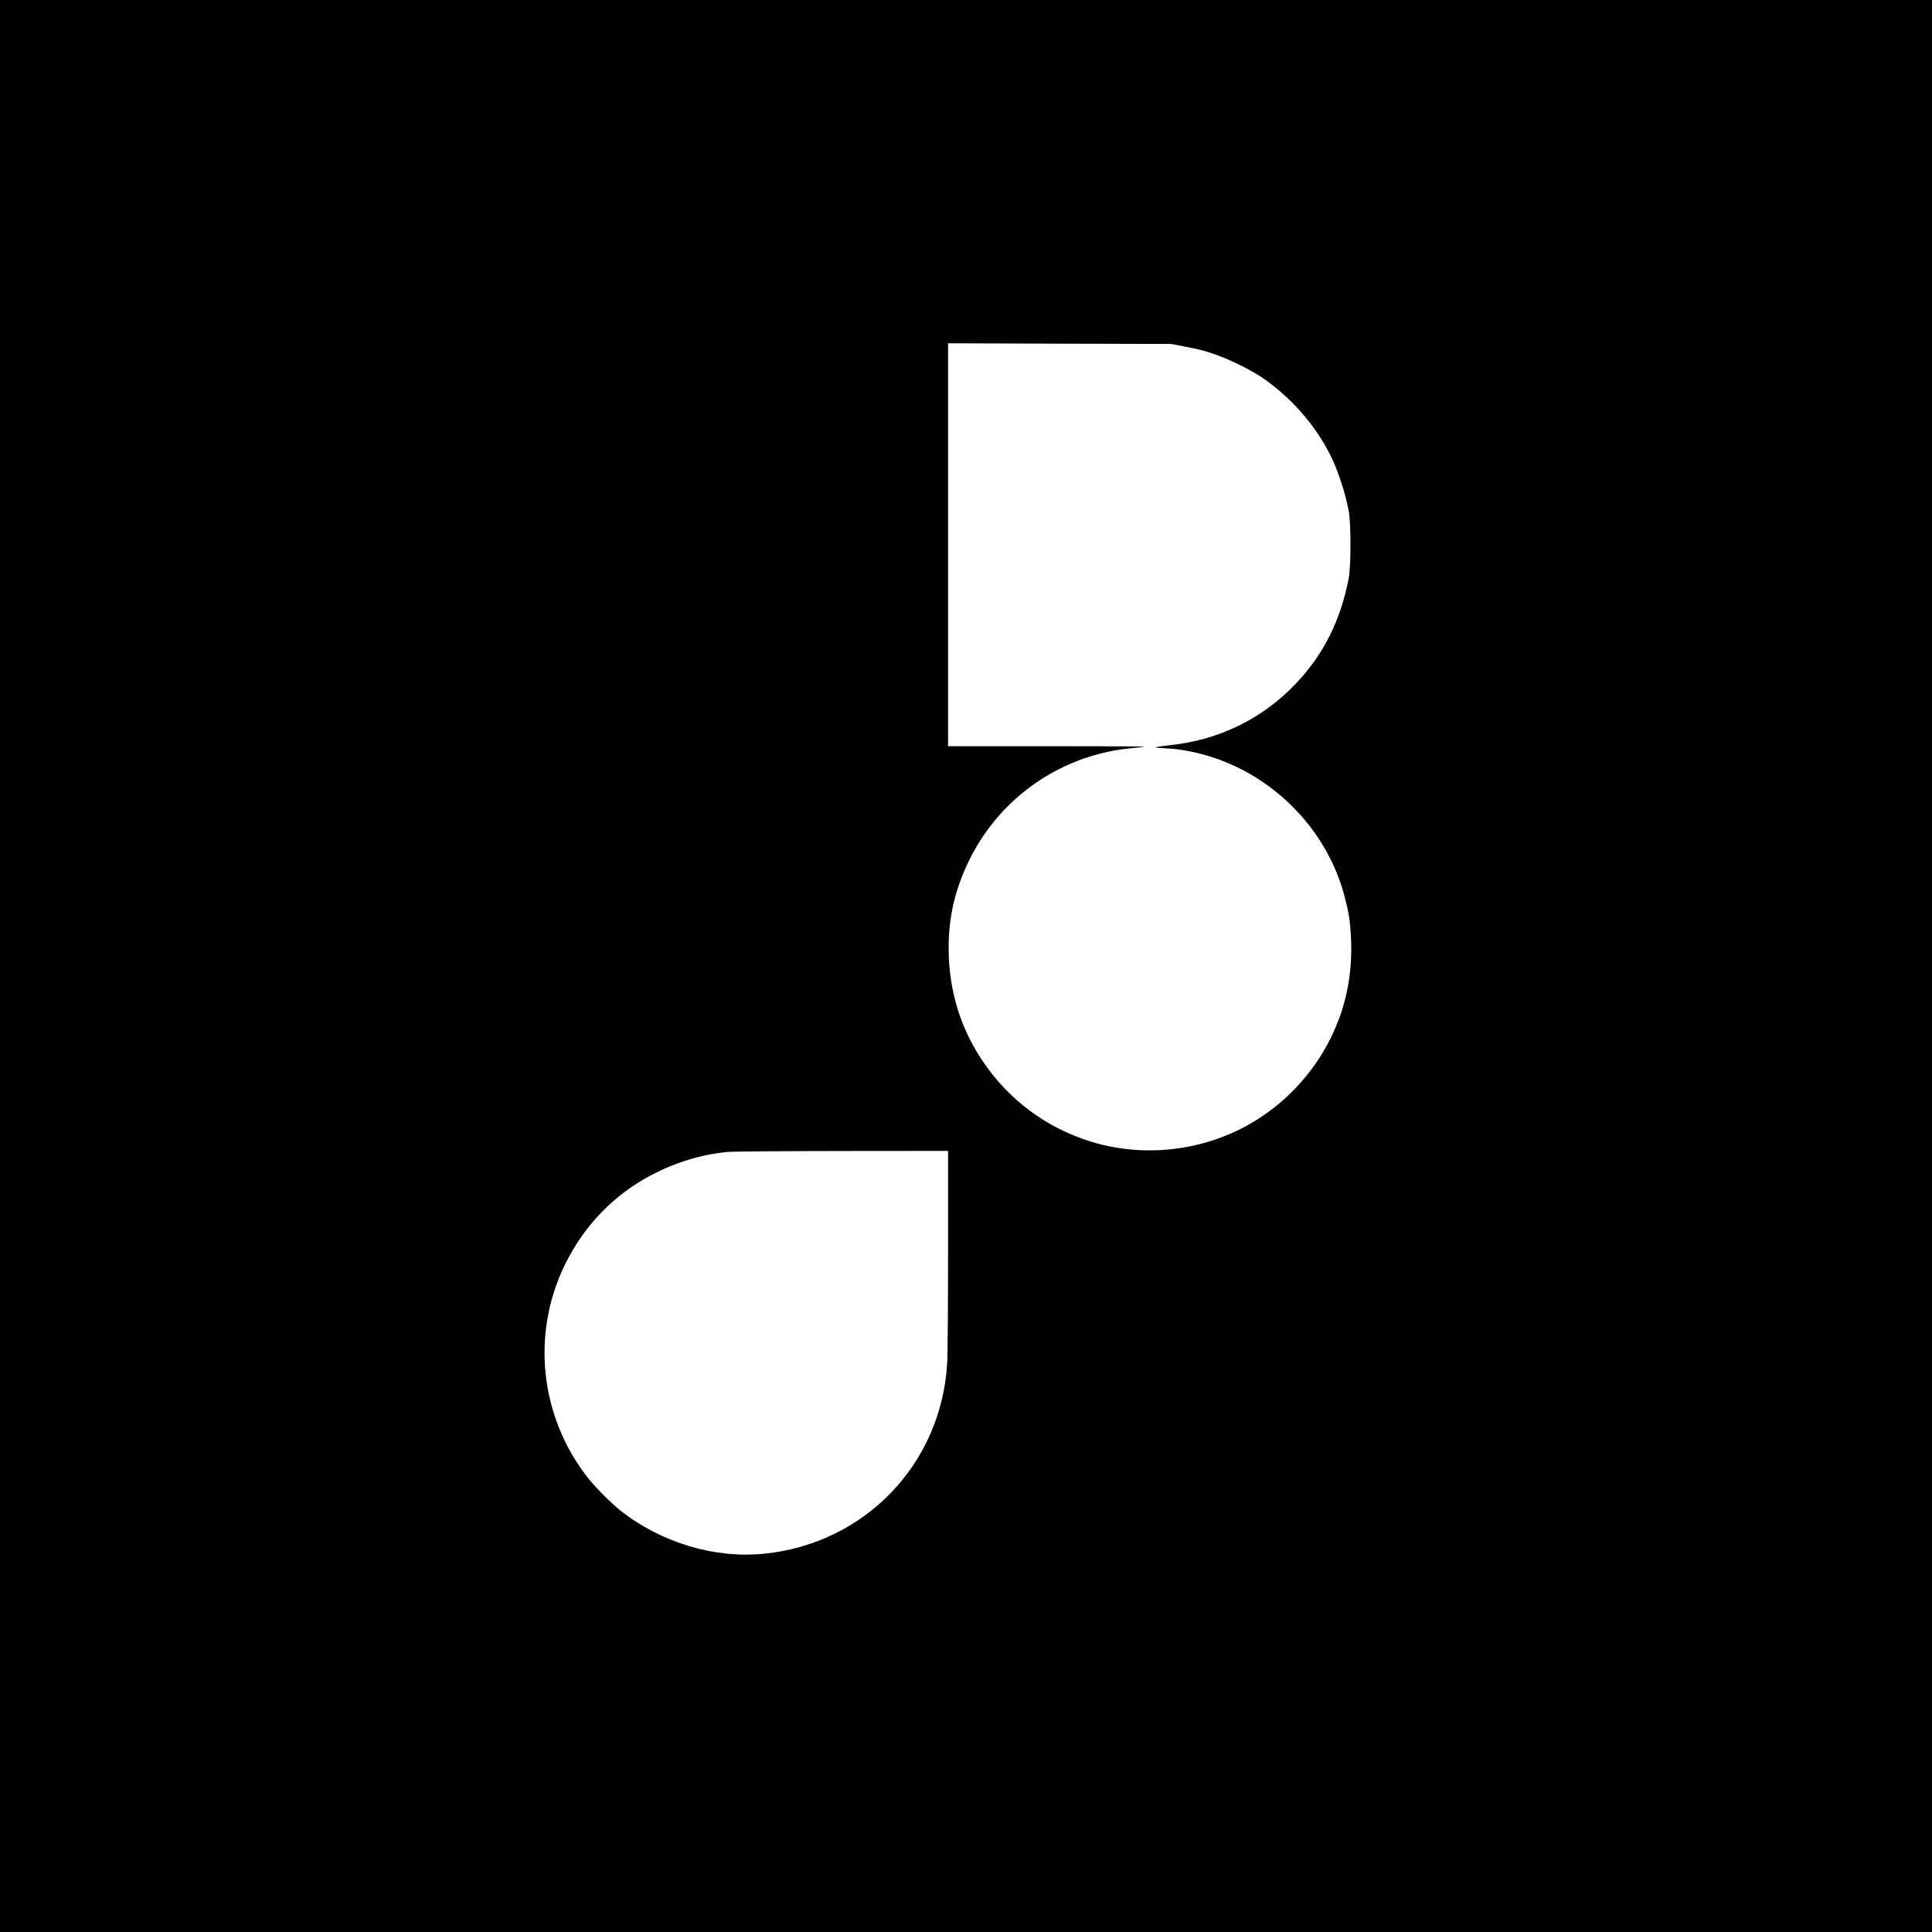
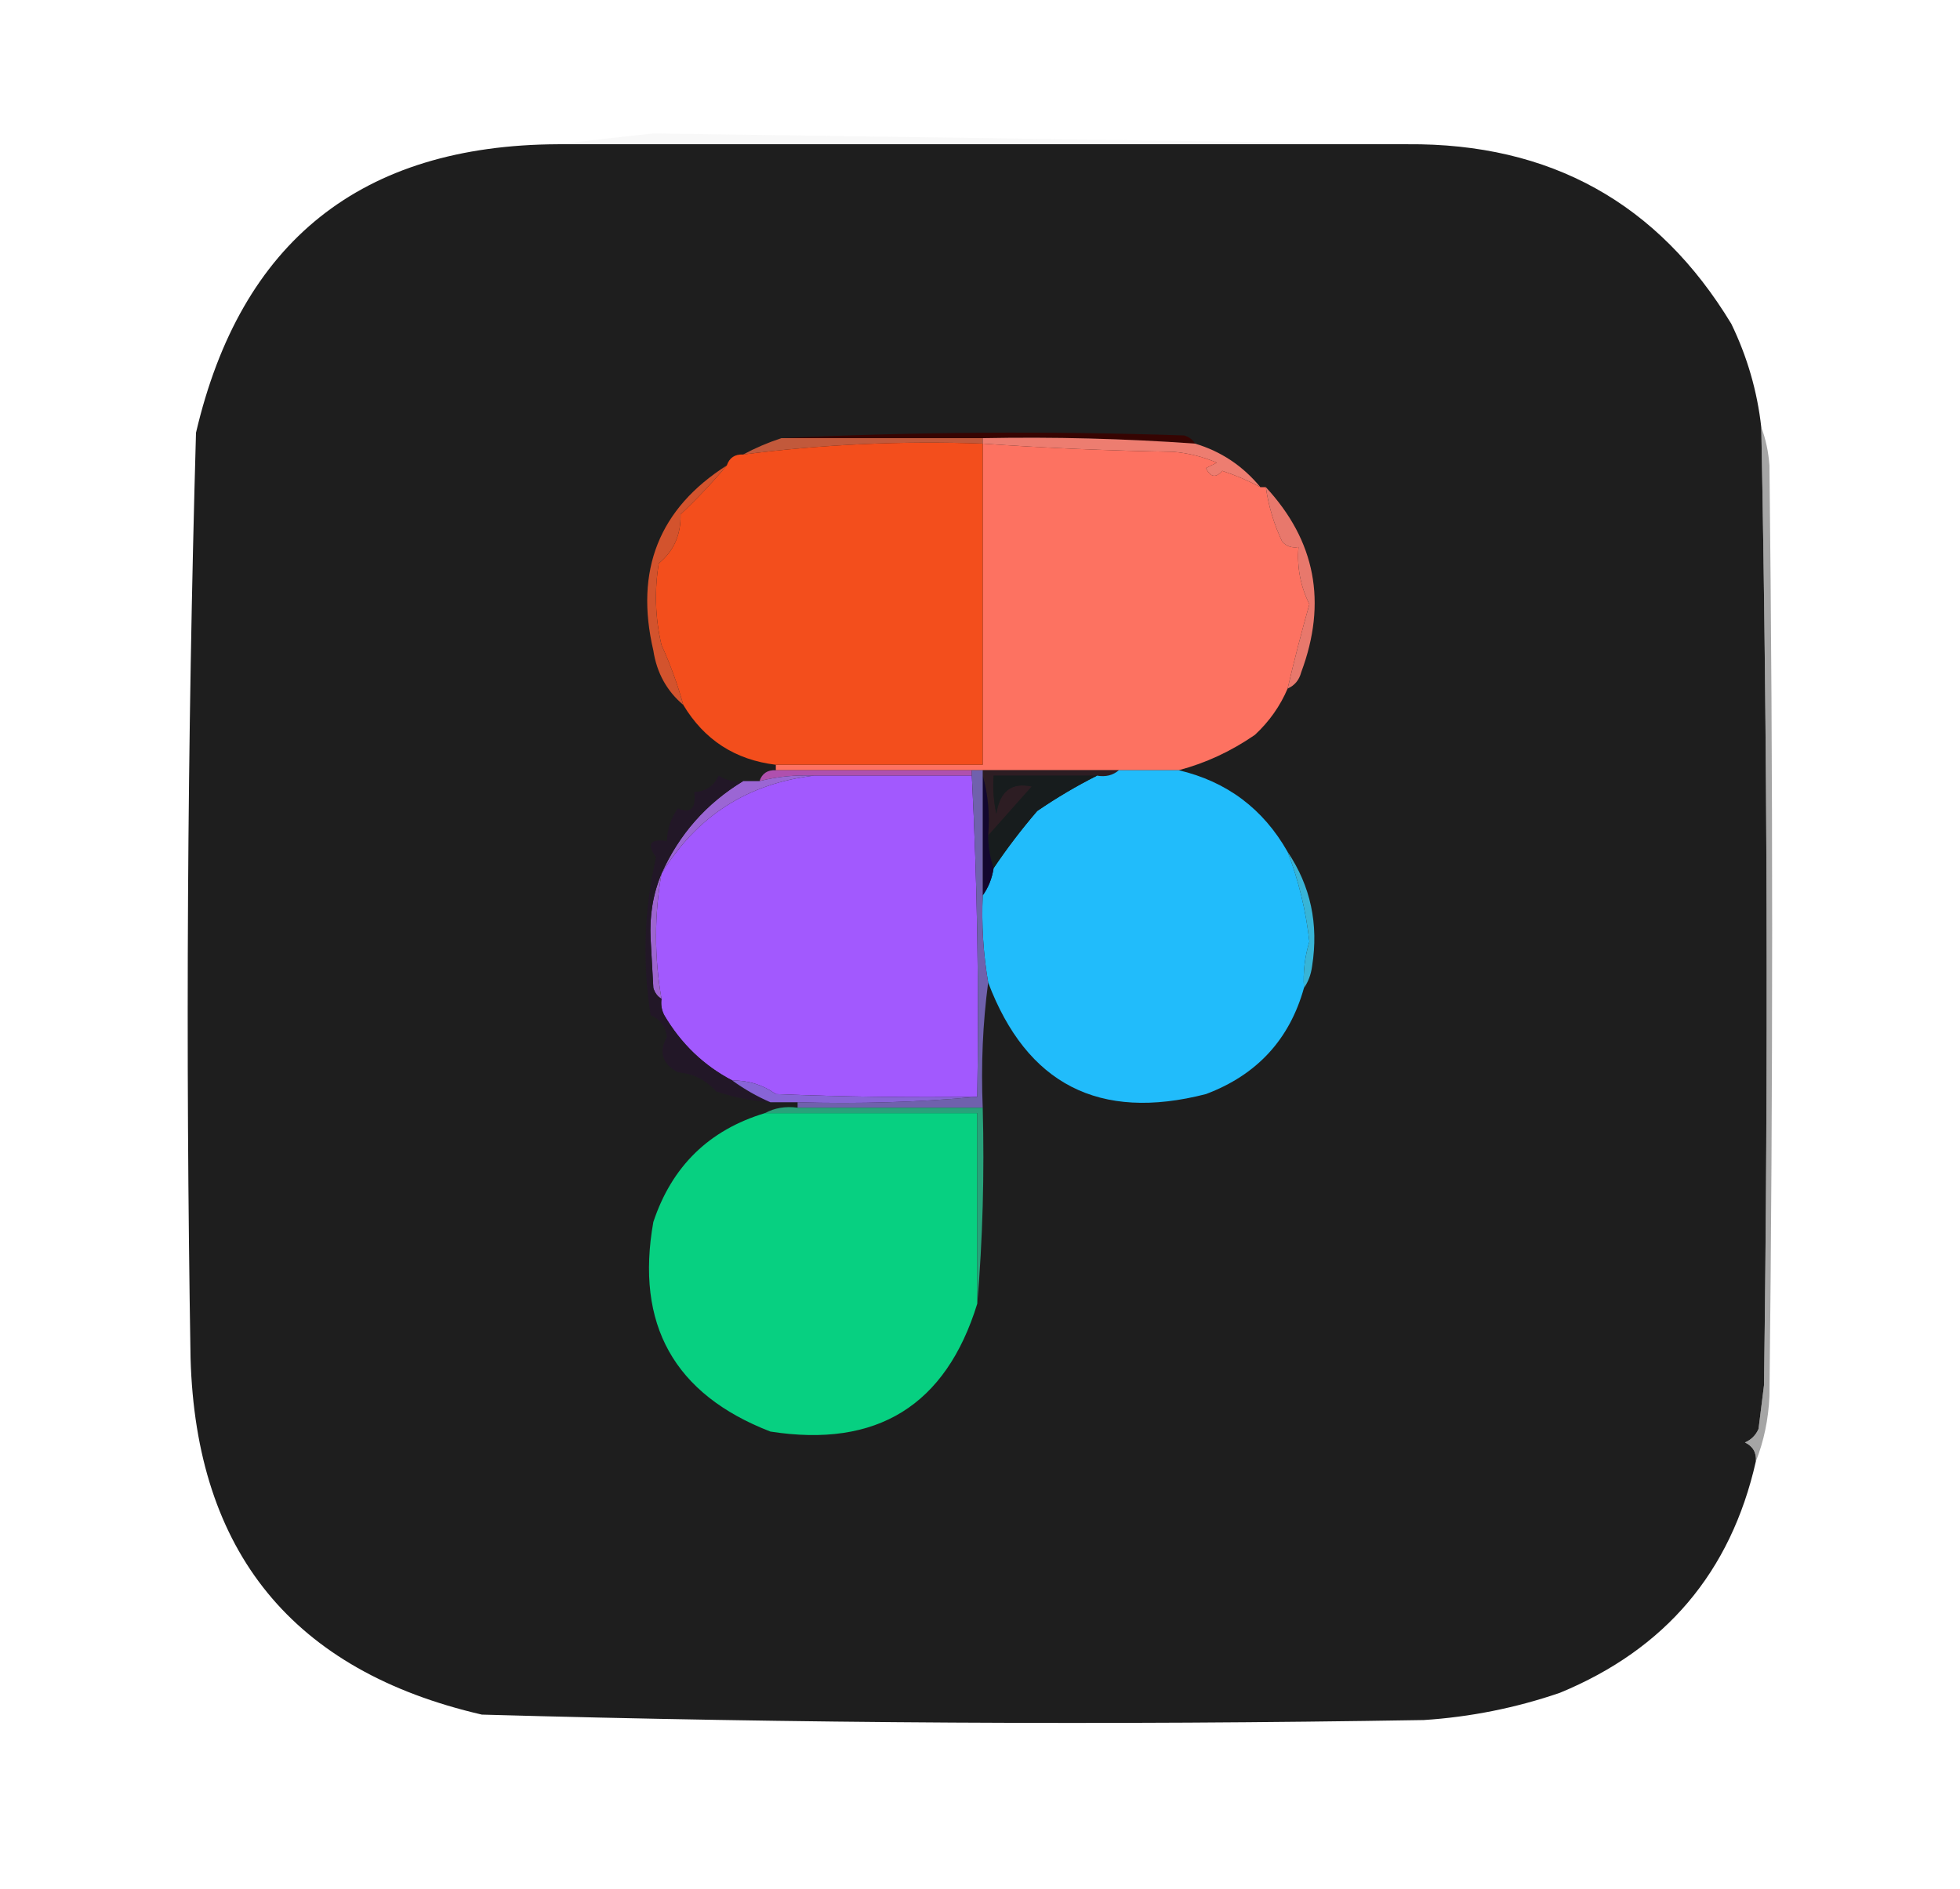
- <svg xmlns="http://www.w3.org/2000/svg" width="2731px" height="2731px" viewBox="0 0 1536 1536" version="1.1">
-   <g id="surface1">
-     <path style=" stroke:none;fill-rule:nonzero;fill:rgb(0%,0%,0%);fill-opacity:1;" d="M 0 768 L 0 1536 L 1536 1536 L 1536 0 L 0 0 Z M 941.25 275.398 C 954.148 277.875 956.25 278.398 967.125 282.148 C 977.477 285.75 994.5 294.148 1002.824 299.773 C 1025.699 315.301 1044.977 336.977 1057.352 361.199 C 1063.352 372.977 1069.5 391.426 1072.273 406.125 C 1074.148 415.949 1074.148 450.449 1072.199 460.125 C 1065.602 493.727 1052.324 520.199 1030.273 543.449 C 1003.875 571.352 969.074 588.375 930.375 592.426 C 923.398 593.176 918.148 593.926 918.75 594.227 C 919.352 594.449 923.625 594.824 928.125 595.051 C 937.801 595.5 949.125 597.602 960.074 600.824 C 1013.625 616.801 1056 660.824 1069.426 714.375 C 1072.5 726.824 1073.176 730.801 1073.926 742.801 C 1075.125 760.801 1073.477 779.102 1069.125 795.375 C 1066.574 804.898 1066.273 805.727 1062.75 814.5 C 1051.051 843.824 1029.75 870 1002.824 887.926 C 963.602 914.102 913.273 921.523 868.125 907.875 C 832.051 896.926 801.75 874.352 780.824 843 C 763.352 816.824 754.352 786.977 754.199 754.5 C 754.051 729.523 759.148 707.25 770.324 684.375 C 790.727 642.301 828.523 611.25 873.75 599.398 C 883.426 596.852 889.125 595.875 901.125 594.676 C 905.625 594.301 909.449 593.773 909.676 593.551 C 909.824 593.398 874.875 593.25 831.898 593.25 L 753.75 593.25 L 753.75 272.926 L 842.477 273.227 L 931.125 273.449 Z M 753.75 993.898 C 753.75 1038.375 753.449 1078.051 753 1084.648 C 747.898 1164.523 687.375 1227.148 607.574 1235.25 C 568.051 1239.227 525.449 1226.398 493.199 1200.898 C 486.375 1195.5 473.25 1182.375 467.852 1175.551 C 429.301 1126.801 422.023 1060.801 449.176 1005.375 C 459.898 983.551 474.676 965.023 493.125 950.324 C 517.051 931.199 548.551 918.523 578.551 915.824 C 582.301 915.449 623.25 915.148 669.602 915.074 L 753.75 915 Z M 753.75 993.898 " />
+ <svg xmlns="http://www.w3.org/2000/svg" version="1.1" width="360px" height="347px" style="shape-rendering:geometricPrecision; text-rendering:geometricPrecision; image-rendering:optimizeQuality; fill-rule:evenodd; clip-rule:evenodd">
+   <g>
+     <path style="opacity:0.004" fill="#fefffe" d="M 44.5,0.5 C 45.833,1.167 45.833,1.167 44.5,0.5 Z" />
+   </g>
+   <g>
+     <path style="opacity:0.004" fill="#fefffe" d="M 20.5,10.5 C 21.833,11.167 21.833,11.167 20.5,10.5 Z" />
+   </g>
+   <g>
+     <path style="opacity:0.004" fill="#fefffe" d="M 44.5,14.5 C 45.833,15.167 45.833,15.167 44.5,14.5 Z" />
+   </g>
+   <g>
+     <path style="opacity:0.004" fill="#fefffe" d="M 194.5,15.5 C 195.833,16.167 195.833,16.167 194.5,15.5 Z" />
+   </g>
+   <g>
+     <path style="opacity:0.004" fill="#fefffe" d="M 86.5,23.5 C 87.833,24.167 87.833,24.167 86.5,23.5 Z" />
+   </g>
+   <g>
+     <path style="opacity:0.078" fill="#a6a6a6" d="M 258.5,26.5 C 206.5,26.5 154.5,26.5 102.5,26.5C 108.234,25.814 114.067,25.148 120,24.5C 166.264,25.164 212.431,25.831 258.5,26.5 Z" />
+   </g>
+   <g>
+     <path style="opacity:1" fill="#1e1e1e" d="M 102.5,26.5 C 154.5,26.5 206.5,26.5 258.5,26.5C 284.734,26.287 304.567,37.287 318,59.5C 320.928,65.551 322.762,71.884 323.5,78.5C 324.626,137.157 324.793,195.824 324,254.5C 323.667,257.167 323.333,259.833 323,262.5C 322.5,263.667 321.667,264.5 320.5,265C 321.973,265.71 322.64,266.876 322.5,268.5C 317.899,288.831 305.899,302.998 286.5,311C 278.384,313.779 270.05,315.446 261.5,316C 203.815,316.955 146.148,316.621 88.5,315C 53.828,306.989 35.995,285.155 35,249.5C 34.055,192.817 34.389,136.15 36,79.5C 44.215,44.311 66.381,26.645 102.5,26.5 Z" />
+   </g>
+   <g>
+     <path style="opacity:0.004" fill="#fefffe" d="M 29.5,32.5 C 30.833,33.167 30.833,33.167 29.5,32.5 Z" />
+   </g>
+   <g>
+     <path style="opacity:0.004" fill="#fefffe" d="M 29.5,39.5 C 30.833,40.167 30.833,40.167 29.5,39.5 Z" />
+   </g>
+   <g>
+     <path style="opacity:0.004" fill="#fefffe" d="M 38.5,59.5 C 39.833,60.167 39.833,60.167 38.5,59.5 Z" />
+   </g>
+   <g>
+     <path style="opacity:0.004" fill="#fefffe" d="M 8.5,65.5 C 9.833,66.167 9.833,66.167 8.5,65.5 Z" />
+   </g>
+   <g>
+     <path style="opacity:0.004" fill="#fefffe" d="M 2.5,66.5 C 3.833,67.167 3.833,67.167 2.5,66.5 Z" />
+   </g>
+   <g>
+     <path style="opacity:0.004" fill="#fefffe" d="M 5.5,70.5 C 6.833,71.167 6.833,71.167 5.5,70.5 Z" />
+   </g>
+   <g>
+     <path style="opacity:1" fill="#360402" d="M 143.5,80.5 C 167.997,79.337 192.663,79.17 217.5,80C 218.416,80.278 219.082,80.778 219.5,81.5C 206.53,80.577 193.53,80.244 180.5,80.5C 168.167,80.5 155.833,80.5 143.5,80.5 Z" />
+   </g>
+   <g>
+     <path style="opacity:1" fill="#c2593b" d="M 143.5,80.5 C 155.833,80.5 168.167,80.5 180.5,80.5C 180.5,80.833 180.5,81.167 180.5,81.5C 165.73,80.961 151.063,81.628 136.5,83.5C 138.679,82.323 141.013,81.323 143.5,80.5 Z" />
+   </g>
+   <g>
+     <path style="opacity:1" fill="#ed7d70" d="M 180.5,81.5 C 180.5,81.167 180.5,80.833 180.5,80.5C 193.53,80.244 206.53,80.577 219.5,81.5C 224.266,82.919 228.266,85.585 231.5,89.5C 229.307,88.32 226.974,87.32 224.5,86.5C 223.325,87.855 222.325,87.688 221.5,86C 222.167,85.667 222.833,85.333 223.5,85C 220.956,83.908 218.289,83.241 215.5,83C 203.758,82.812 192.091,82.312 180.5,81.5 Z" />
+   </g>
+   <g>
+     <path style="opacity:1" fill="#fd7261" d="M 180.5,81.5 C 192.091,82.312 203.758,82.812 215.5,83C 218.289,83.241 220.956,83.908 223.5,85C 222.833,85.333 222.167,85.667 221.5,86C 222.325,87.688 223.325,87.855 224.5,86.5C 226.974,87.32 229.307,88.32 231.5,89.5C 231.833,89.5 232.167,89.5 232.5,89.5C 232.996,92.979 233.996,96.313 235.5,99.5C 236.325,100.386 237.325,100.719 238.5,100.5C 238.194,104.198 238.861,107.698 240.5,111C 239.058,116.102 237.724,121.268 236.5,126.5C 235.134,129.713 233.134,132.546 230.5,135C 226.123,138.025 221.456,140.192 216.5,141.5C 212.833,141.5 209.167,141.5 205.5,141.5C 197.167,141.5 188.833,141.5 180.5,141.5C 179.833,141.5 179.167,141.5 178.5,141.5C 166.5,141.5 154.5,141.5 142.5,141.5C 142.5,141.167 142.5,140.833 142.5,140.5C 155.167,140.5 167.833,140.5 180.5,140.5C 180.5,120.833 180.5,101.167 180.5,81.5 Z" />
+   </g>
+   <g>
+     <path style="opacity:1" fill="#f34e1c" d="M 180.5,81.5 C 180.5,101.167 180.5,120.833 180.5,140.5C 167.833,140.5 155.167,140.5 142.5,140.5C 135.029,139.599 129.363,135.933 125.5,129.5C 124.464,125.755 123.131,122.088 121.5,118.5C 120.338,113.533 120.171,108.533 121,103.5C 123.755,101.234 125.088,98.234 125,94.5C 128.038,91.631 130.871,88.631 133.5,85.5C 133.973,84.094 134.973,83.427 136.5,83.5C 151.063,81.628 165.73,80.961 180.5,81.5 Z" />
+   </g>
+   <g>
+     <path style="opacity:1" fill="#e8786c" d="M 232.5,89.5 C 241.62,99.344 243.787,110.678 239,123.5C 238.623,124.942 237.79,125.942 236.5,126.5C 237.724,121.268 239.058,116.102 240.5,111C 238.861,107.698 238.194,104.198 238.5,100.5C 237.325,100.719 236.325,100.386 235.5,99.5C 233.996,96.313 232.996,92.979 232.5,89.5 Z" />
+   </g>
+   <g>
+     <path style="opacity:0.004" fill="#fefffe" d="M 350.5,95.5 C 351.833,96.167 351.833,96.167 350.5,95.5 Z" />
+   </g>
+   <g>
+     <path style="opacity:0.004" fill="#fefffe" d="M 8.5,103.5 C 9.833,104.167 9.833,104.167 8.5,103.5 Z" />
+   </g>
+   <g>
+     <path style="opacity:1" fill="#d3532d" d="M 133.5,85.5 C 130.871,88.631 128.038,91.631 125,94.5C 125.088,98.234 123.755,101.234 121,103.5C 120.171,108.533 120.338,113.533 121.5,118.5C 123.131,122.088 124.464,125.755 125.5,129.5C 122.463,126.94 120.629,123.607 120,119.5C 116.55,104.767 121.05,93.434 133.5,85.5 Z" />
+   </g>
+   <g>
+     <path style="opacity:0.004" fill="#fefffe" d="M 344.5,106.5 C 345.833,107.167 345.833,107.167 344.5,106.5 Z" />
+   </g>
+   <g>
+     <path style="opacity:0.481" fill="#444444" d="M 323.5,78.5 C 324.314,80.631 324.814,82.964 325,85.5C 325.667,142.5 325.667,199.5 325,256.5C 324.811,260.767 323.977,264.767 322.5,268.5C 322.64,266.876 321.973,265.71 320.5,265C 321.667,264.5 322.5,263.667 323,262.5C 323.333,259.833 323.667,257.167 324,254.5C 324.793,195.824 324.626,137.157 323.5,78.5 Z" />
+   </g>
+   <g>
+     <path style="opacity:0.004" fill="#fefffe" d="M 17.5,113.5 C 18.833,114.167 18.833,114.167 17.5,113.5 Z" />
+   </g>
+   <g>
+     <path style="opacity:0.004" fill="#fefffe" d="M 29.5,119.5 C 30.833,120.167 30.833,120.167 29.5,119.5 Z" />
+   </g>
+   <g>
+     <path style="opacity:0.004" fill="#fefffe" d="M 5.5,133.5 C 6.833,134.167 6.833,134.167 5.5,133.5 Z" />
+   </g>
+   <g>
+     <path style="opacity:0.004" fill="#fefffe" d="M 8.5,136.5 C 9.833,137.167 9.833,137.167 8.5,136.5 Z" />
+   </g>
+   <g>
+     <path style="opacity:1" fill="#af50ae" d="M 142.5,141.5 C 154.5,141.5 166.5,141.5 178.5,141.5C 178.5,141.833 178.5,142.167 178.5,142.5C 168.833,142.5 159.167,142.5 149.5,142.5C 146.098,142.342 142.764,142.676 139.5,143.5C 139.973,142.094 140.973,141.427 142.5,141.5 Z" />
+   </g>
+   <g>
+     <path style="opacity:0.004" fill="#fefffe" d="M 2.5,142.5 C 3.833,143.167 3.833,143.167 2.5,142.5 Z" />
+   </g>
+   <g>
+     <path style="opacity:1" fill="#a259fe" d="M 149.5,142.5 C 159.167,142.5 168.833,142.5 178.5,142.5C 179.497,161.993 179.83,181.66 179.5,201.5C 167.162,201.667 154.829,201.5 142.5,201C 140.091,199.293 137.425,198.46 134.5,198.5C 129.262,195.764 125.095,191.764 122,186.5C 121.517,185.552 121.351,184.552 121.5,183.5C 120.167,175.833 120.167,168.167 121.5,160.5C 127.977,149.935 137.311,143.935 149.5,142.5 Z" />
+   </g>
+   <g>
+     <path style="opacity:1" fill="#2d1d23" d="M 180.5,142.5 C 180.5,142.167 180.5,141.833 180.5,141.5C 188.833,141.5 197.167,141.5 205.5,141.5C 204.432,142.434 203.099,142.768 201.5,142.5C 195.167,142.5 188.833,142.5 182.5,142.5C 182.337,144.857 182.503,147.19 183,149.5C 183.644,145.346 185.81,143.68 189.5,144.5C 186.782,147.545 184.116,150.545 181.5,153.5C 181.815,149.629 181.482,145.962 180.5,142.5 Z" />
+   </g>
+   <g>
+     <path style="opacity:1" fill="#21bcfb" d="M 205.5,141.5 C 209.167,141.5 212.833,141.5 216.5,141.5C 225.35,143.591 232.017,148.591 236.5,156.5C 238.52,161.752 239.853,167.252 240.5,173C 239.652,175.77 239.319,178.603 239.5,181.5C 236.851,190.986 230.851,197.486 221.5,201C 201.917,206.043 188.584,199.21 181.5,180.5C 180.6,175.228 180.267,169.895 180.5,164.5C 181.537,163.07 182.204,161.403 182.5,159.5C 184.92,155.9 187.586,152.4 190.5,149C 194.096,146.539 197.763,144.373 201.5,142.5C 203.099,142.768 204.432,142.434 205.5,141.5 Z" />
+   </g>
+   <g>
+     <path style="opacity:1" fill="#171c1d" d="M 201.5,142.5 C 197.763,144.373 194.096,146.539 190.5,149C 187.586,152.4 184.92,155.9 182.5,159.5C 181.85,157.565 181.517,155.565 181.5,153.5C 184.116,150.545 186.782,147.545 189.5,144.5C 185.81,143.68 183.644,145.346 183,149.5C 182.503,147.19 182.337,144.857 182.5,142.5C 188.833,142.5 195.167,142.5 201.5,142.5 Z" />
+   </g>
+   <g>
+     <path style="opacity:0.004" fill="#fefffe" d="M 332.5,151.5 C 333.833,152.167 333.833,152.167 332.5,151.5 Z" />
+   </g>
+   <g>
+     <path style="opacity:1" fill="#9b66d4" d="M 149.5,142.5 C 137.311,143.935 127.977,149.935 121.5,160.5C 124.734,153.267 129.734,147.6 136.5,143.5C 137.5,143.5 138.5,143.5 139.5,143.5C 142.764,142.676 146.098,142.342 149.5,142.5 Z" />
+   </g>
+   <g>
+     <path style="opacity:1" fill="#13072e" d="M 180.5,142.5 C 181.482,145.962 181.815,149.629 181.5,153.5C 181.517,155.565 181.85,157.565 182.5,159.5C 182.204,161.403 181.537,163.07 180.5,164.5C 180.5,157.167 180.5,149.833 180.5,142.5 Z" />
+   </g>
+   <g>
+     <path style="opacity:0.004" fill="#fefffe" d="M 350.5,160.5 C 351.833,161.167 351.833,161.167 350.5,160.5 Z" />
+   </g>
+   <g>
+     <path style="opacity:1" fill="#38b4d6" d="M 236.5,156.5 C 240.721,162.761 242.221,169.761 241,177.5C 240.79,179.058 240.29,180.391 239.5,181.5C 239.319,178.603 239.652,175.77 240.5,173C 239.853,167.252 238.52,161.752 236.5,156.5 Z" />
+   </g>
+   <g>
+     <path style="opacity:0.004" fill="#fefffe" d="M 32.5,176.5 C 33.833,177.167 33.833,177.167 32.5,176.5 Z" />
+   </g>
+   <g>
+     <path style="opacity:1" fill="#9d65d0" d="M 121.5,160.5 C 120.167,168.167 120.167,175.833 121.5,183.5C 120.778,183.082 120.278,182.416 120,181.5C 119.833,178.5 119.667,175.5 119.5,172.5C 119.278,168.203 119.945,164.203 121.5,160.5 Z" />
+   </g>
+   <g>
+     <path style="opacity:0.004" fill="#fefffe" d="M 332.5,179.5 C 333.833,180.167 333.833,180.167 332.5,179.5 Z" />
+   </g>
+   <g>
+     <path style="opacity:1" fill="#7061ad" d="M 178.5,142.5 C 178.5,142.167 178.5,141.833 178.5,141.5C 179.167,141.5 179.833,141.5 180.5,141.5C 180.5,141.833 180.5,142.167 180.5,142.5C 180.5,149.833 180.5,157.167 180.5,164.5C 180.267,169.895 180.6,175.228 181.5,180.5C 180.508,187.982 180.175,195.648 180.5,203.5C 169.167,203.5 157.833,203.5 146.5,203.5C 146.5,203.167 146.5,202.833 146.5,202.5C 157.679,202.828 168.679,202.495 179.5,201.5C 179.83,181.66 179.497,161.993 178.5,142.5 Z" />
+   </g>
+   <g>
+     <path style="opacity:1" fill="#221727" d="M 136.5,143.5 C 129.734,147.6 124.734,153.267 121.5,160.5C 119.945,164.203 119.278,168.203 119.5,172.5C 119.667,175.5 119.833,178.5 120,181.5C 120.278,182.416 120.778,183.082 121.5,183.5C 121.351,184.552 121.517,185.552 122,186.5C 125.095,191.764 129.262,195.764 134.5,198.5C 136.703,200.1 139.036,201.433 141.5,202.5C 138.086,202.264 134.753,201.598 131.5,200.5C 129.657,198.395 127.324,197.228 124.5,197C 121.621,195.43 120.955,193.263 122.5,190.5C 122.272,188.603 121.272,187.27 119.5,186.5C 117.976,176.738 118.31,167.072 120.5,157.5C 118.721,155.065 119.387,154.065 122.5,154.5C 122.565,152.304 123.232,150.304 124.5,148.5C 126.895,149.523 127.895,148.523 127.5,145.5C 129.592,145.439 131.092,144.439 132,142.5C 133.356,143.38 134.856,143.714 136.5,143.5 Z" />
+   </g>
+   <g>
+     <path style="opacity:1" fill="#8864d7" d="M 134.5,198.5 C 137.425,198.46 140.091,199.293 142.5,201C 154.829,201.5 167.162,201.667 179.5,201.5C 168.679,202.495 157.679,202.828 146.5,202.5C 144.833,202.5 143.167,202.5 141.5,202.5C 139.036,201.433 136.703,200.1 134.5,198.5 Z" />
+   </g>
+   <g>
+     <path style="opacity:0.004" fill="#fefffe" d="M 332.5,201.5 C 333.833,202.167 333.833,202.167 332.5,201.5 Z" />
+   </g>
+   <g>
+     <path style="opacity:1" fill="#07d081" d="M 140.5,204.5 C 153.5,204.5 166.5,204.5 179.5,204.5C 179.5,216.167 179.5,227.833 179.5,239.5C 173.734,258.227 161.068,266.06 141.5,263C 123.825,256.158 116.658,243.324 120,224.5C 123.412,214.254 130.246,207.587 140.5,204.5 Z" />
+   </g>
+   <g>
+     <path style="opacity:1" fill="#28a27a" d="M 140.5,204.5 C 142.265,203.539 144.265,203.205 146.5,203.5C 157.833,203.5 169.167,203.5 180.5,203.5C 180.828,215.678 180.495,227.678 179.5,239.5C 179.5,227.833 179.5,216.167 179.5,204.5C 166.5,204.5 153.5,204.5 140.5,204.5 Z" />
+   </g>
+   <g>
+     <path style="opacity:0.004" fill="#fefffe" d="M 2.5,208.5 C 3.833,209.167 3.833,209.167 2.5,208.5 Z" />
+   </g>
+   <g>
+     <path style="opacity:0.004" fill="#fefffe" d="M 17.5,229.5 C 18.833,230.167 18.833,230.167 17.5,229.5 Z" />
+   </g>
+   <g>
+     <path style="opacity:0.004" fill="#fefffe" d="M 26.5,234.5 C 27.833,235.167 27.833,235.167 26.5,234.5 Z" />
+   </g>
+   <g>
+     <path style="opacity:0.004" fill="#fefffe" d="M 8.5,256.5 C 9.833,257.167 9.833,257.167 8.5,256.5 Z" />
+   </g>
+   <g>
+     <path style="opacity:0.004" fill="#fefffe" d="M 23.5,257.5 C 24.833,258.167 24.833,258.167 23.5,257.5 Z" />
+   </g>
+   <g>
+     <path style="opacity:0.004" fill="#fefffe" d="M 326.5,257.5 C 327.833,258.167 327.833,258.167 326.5,257.5 Z" />
+   </g>
+   <g>
+     <path style="opacity:0.004" fill="#fefffe" d="M 332.5,274.5 C 333.833,275.167 333.833,275.167 332.5,274.5 Z" />
+   </g>
+   <g>
+     <path style="opacity:0.004" fill="#fefffe" d="M 5.5,285.5 C 6.833,286.167 6.833,286.167 5.5,285.5 Z" />
+   </g>
+   <g>
+     <path style="opacity:0.004" fill="#fefffe" d="M 119.5,318.5 C 120.833,319.167 120.833,319.167 119.5,318.5 Z" />
+   </g>
+   <g>
+     <path style="opacity:0.004" fill="#fefffe" d="M 146.5,318.5 C 147.833,319.167 147.833,319.167 146.5,318.5 Z" />
+   </g>
+   <g>
+     <path style="opacity:0.004" fill="#fefffe" d="M 284.5,321.5 C 285.833,322.167 285.833,322.167 284.5,321.5 Z" />
+   </g>
+   <g>
+     <path style="opacity:0.004" fill="#fefffe" d="M 65.5,325.5 C 66.833,326.167 66.833,326.167 65.5,325.5 Z" />
+   </g>
+   <g>
+     <path style="opacity:0.004" fill="#fefffe" d="M 86.5,326.5 C 87.833,327.167 87.833,327.167 86.5,326.5 Z" />
+   </g>
+   <g>
+     <path style="opacity:0.004" fill="#fefffe" d="M 59.5,332.5 C 60.833,333.167 60.833,333.167 59.5,332.5 Z" />
+   </g>
+   <g>
+     <path style="opacity:0.004" fill="#fefffe" d="M 290.5,339.5 C 291.833,340.167 291.833,340.167 290.5,339.5 Z" />
+   </g>
+   <g>
+     <path style="opacity:0.004" fill="#fefffe" d="M 353.5,342.5 C 354.833,343.167 354.833,343.167 353.5,342.5 Z" />
+   </g>
+   <g>
+     <path style="opacity:0.004" fill="#fefffe" d="M 41.5,344.5 C 42.833,345.167 42.833,345.167 41.5,344.5 Z" />
  </g>
</svg>
